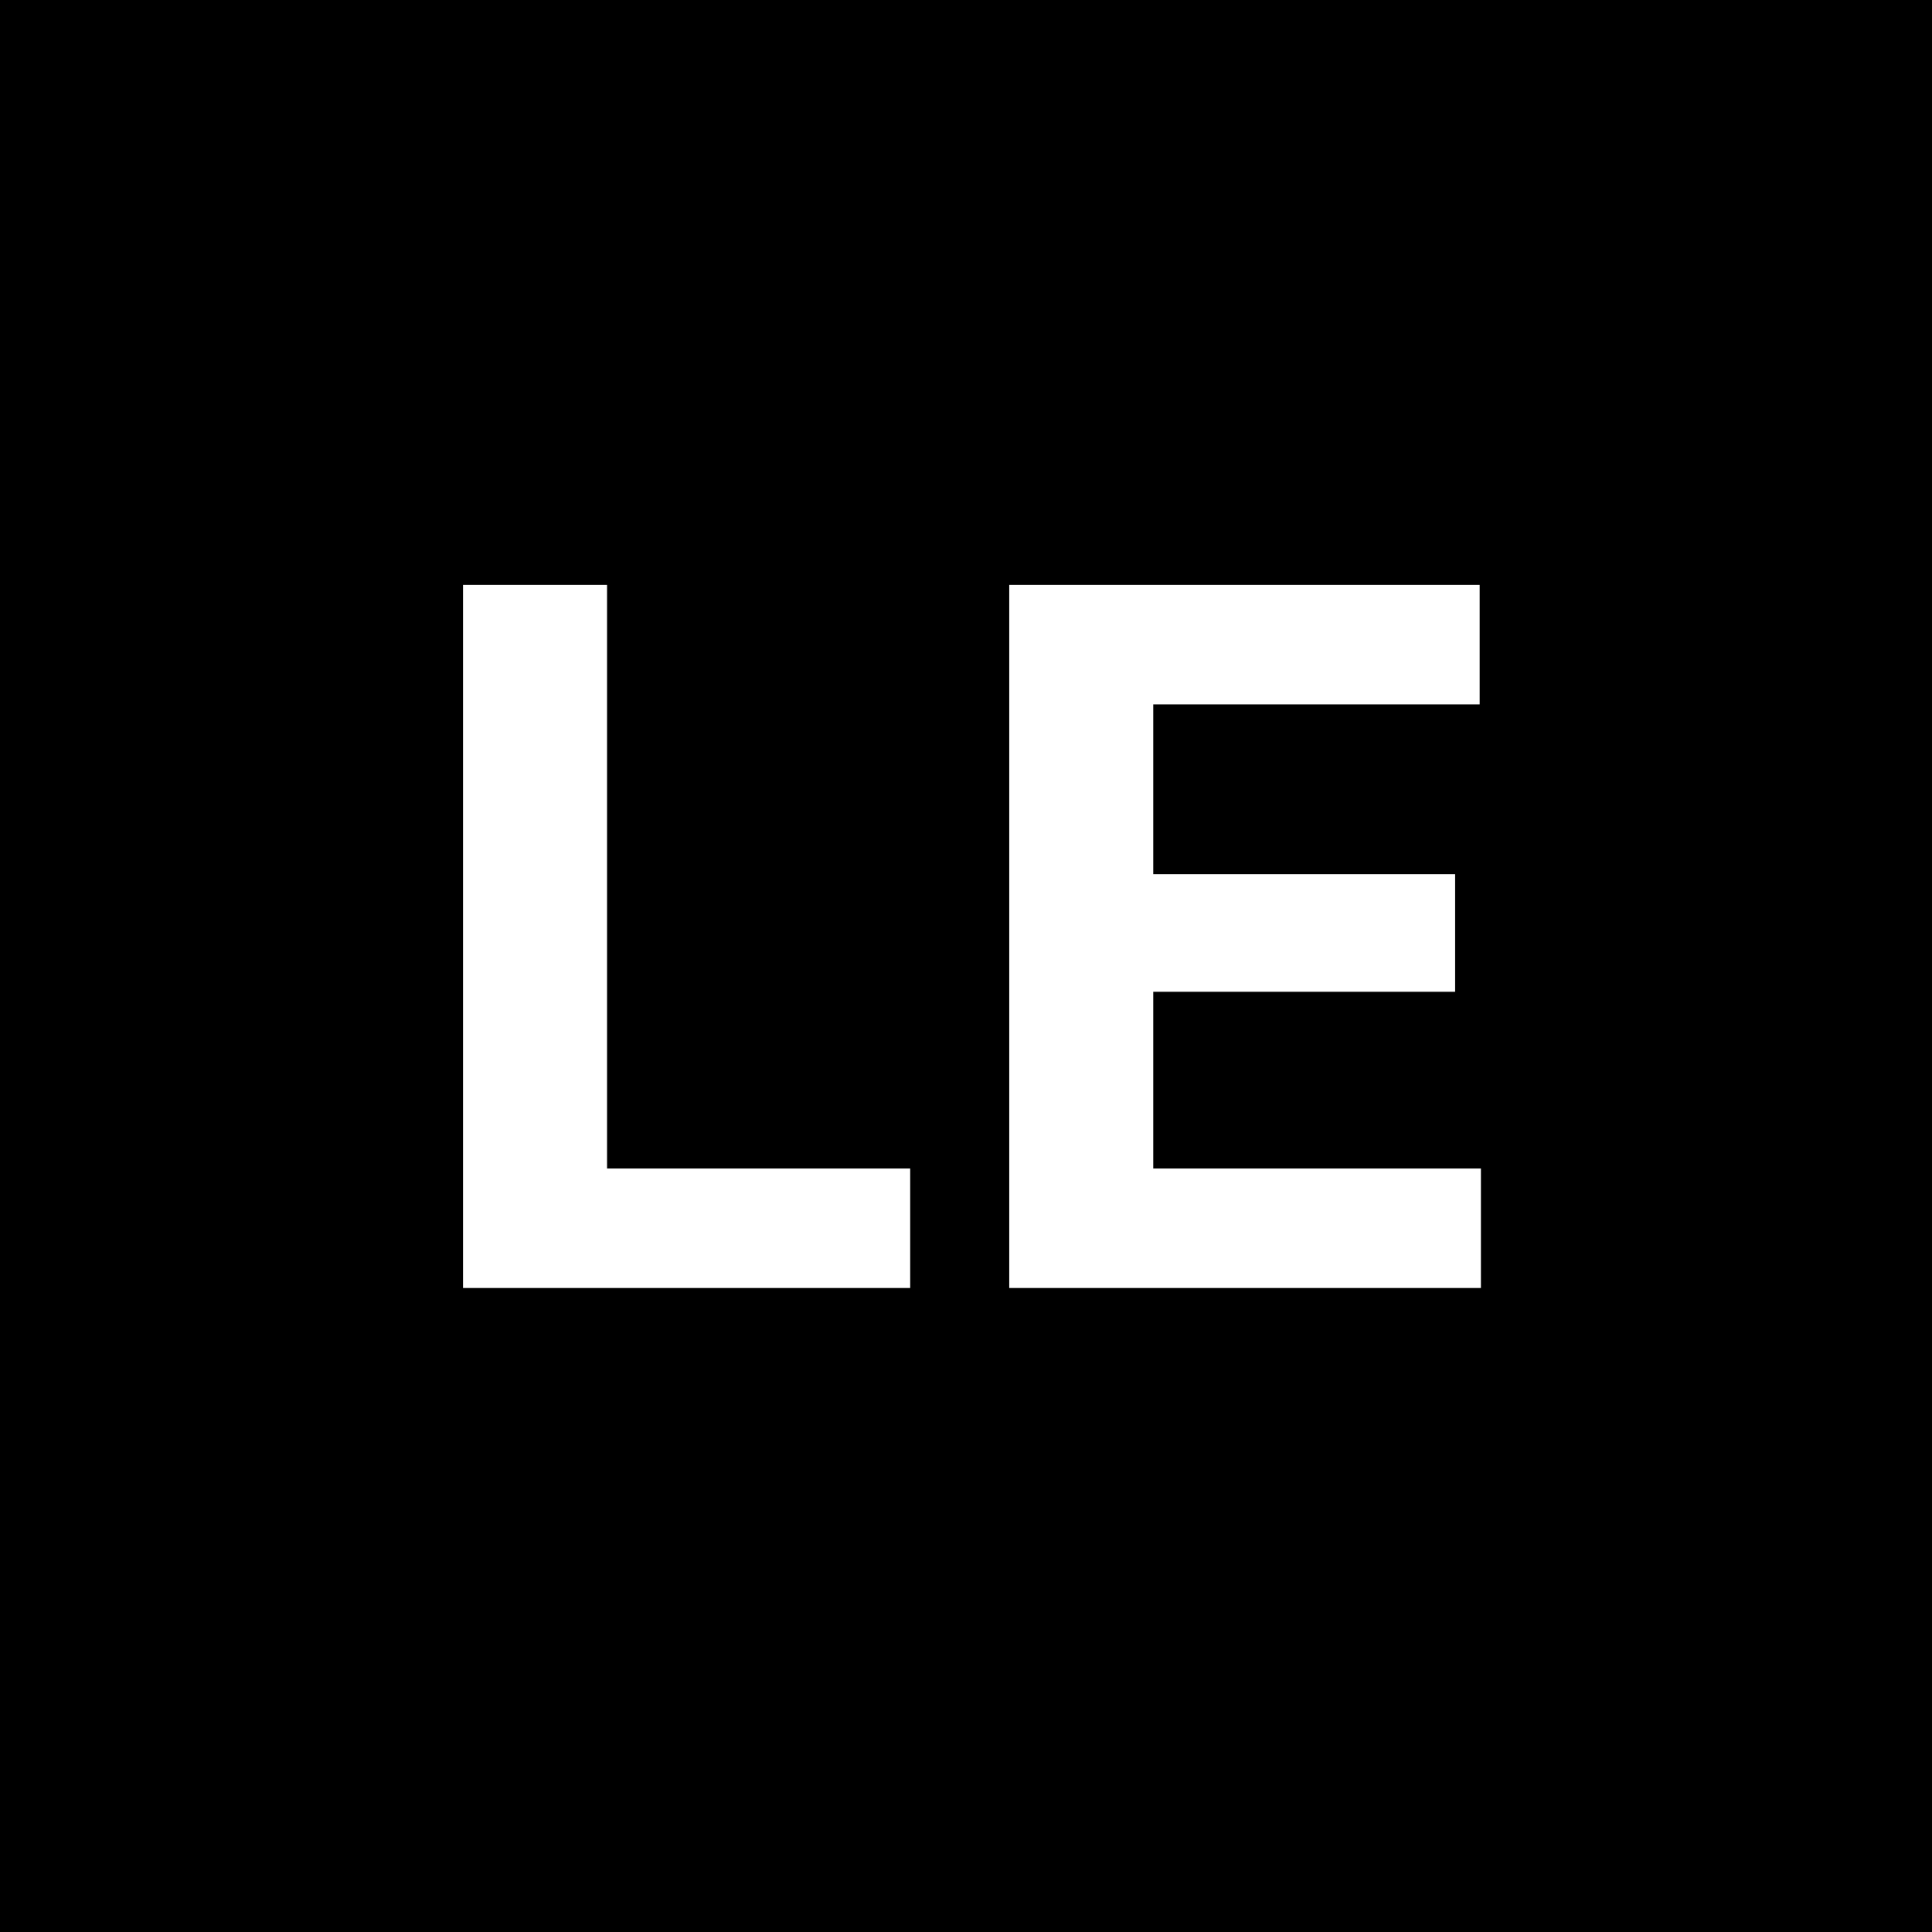
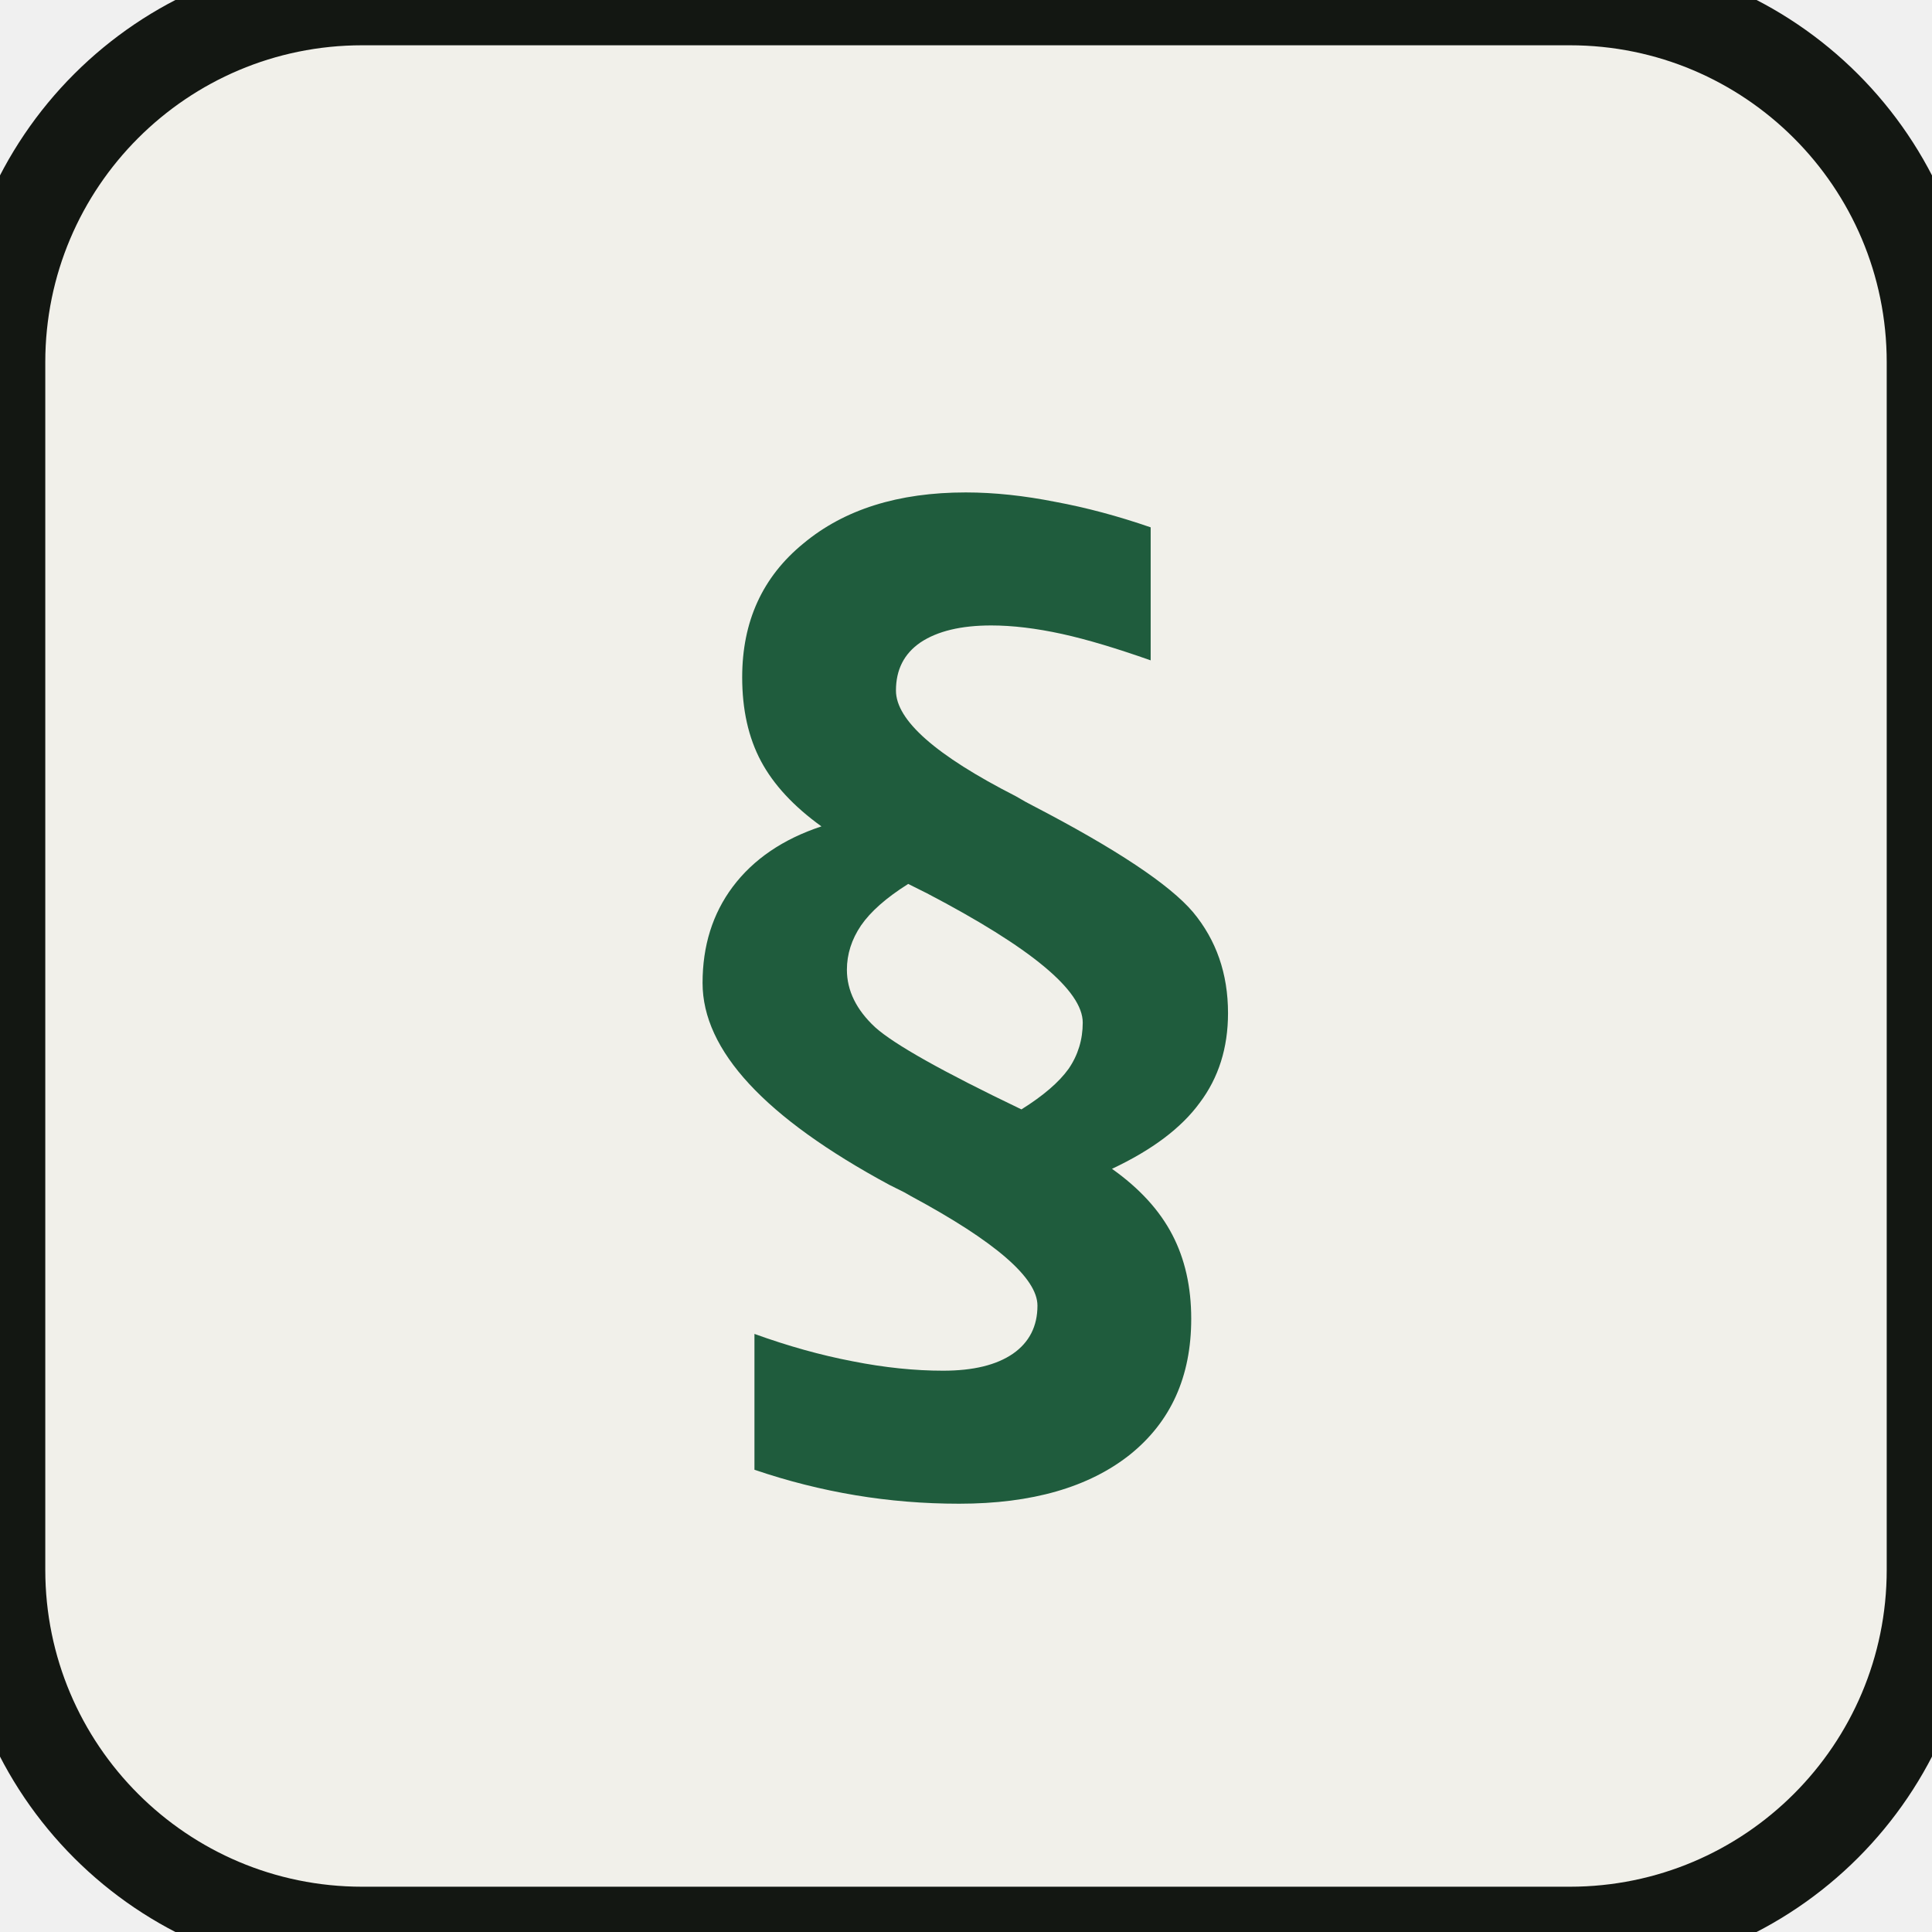
- <svg xmlns="http://www.w3.org/2000/svg" viewBox="0 0 48 48">
-   <rect width="48" height="48" fill="#000000" />
-   <text x="24" y="32" font-family="system-ui, -apple-system, sans-serif" font-size="24" font-weight="700" text-anchor="middle" fill="#FFFFFF">LE</text>
+ <svg xmlns="http://www.w3.org/2000/svg" viewBox="0 0 32 32" width="32" height="32">
+   <rect width="32" height="32" rx="6" fill="#f1f0ea" stroke="#131712" stroke-width="1.5" />
+   <text x="16" y="23" font-family="'IBM Plex Mono', monospace" font-size="20" font-weight="600" fill="#1f5c3d" text-anchor="middle">§</text>
</svg>
